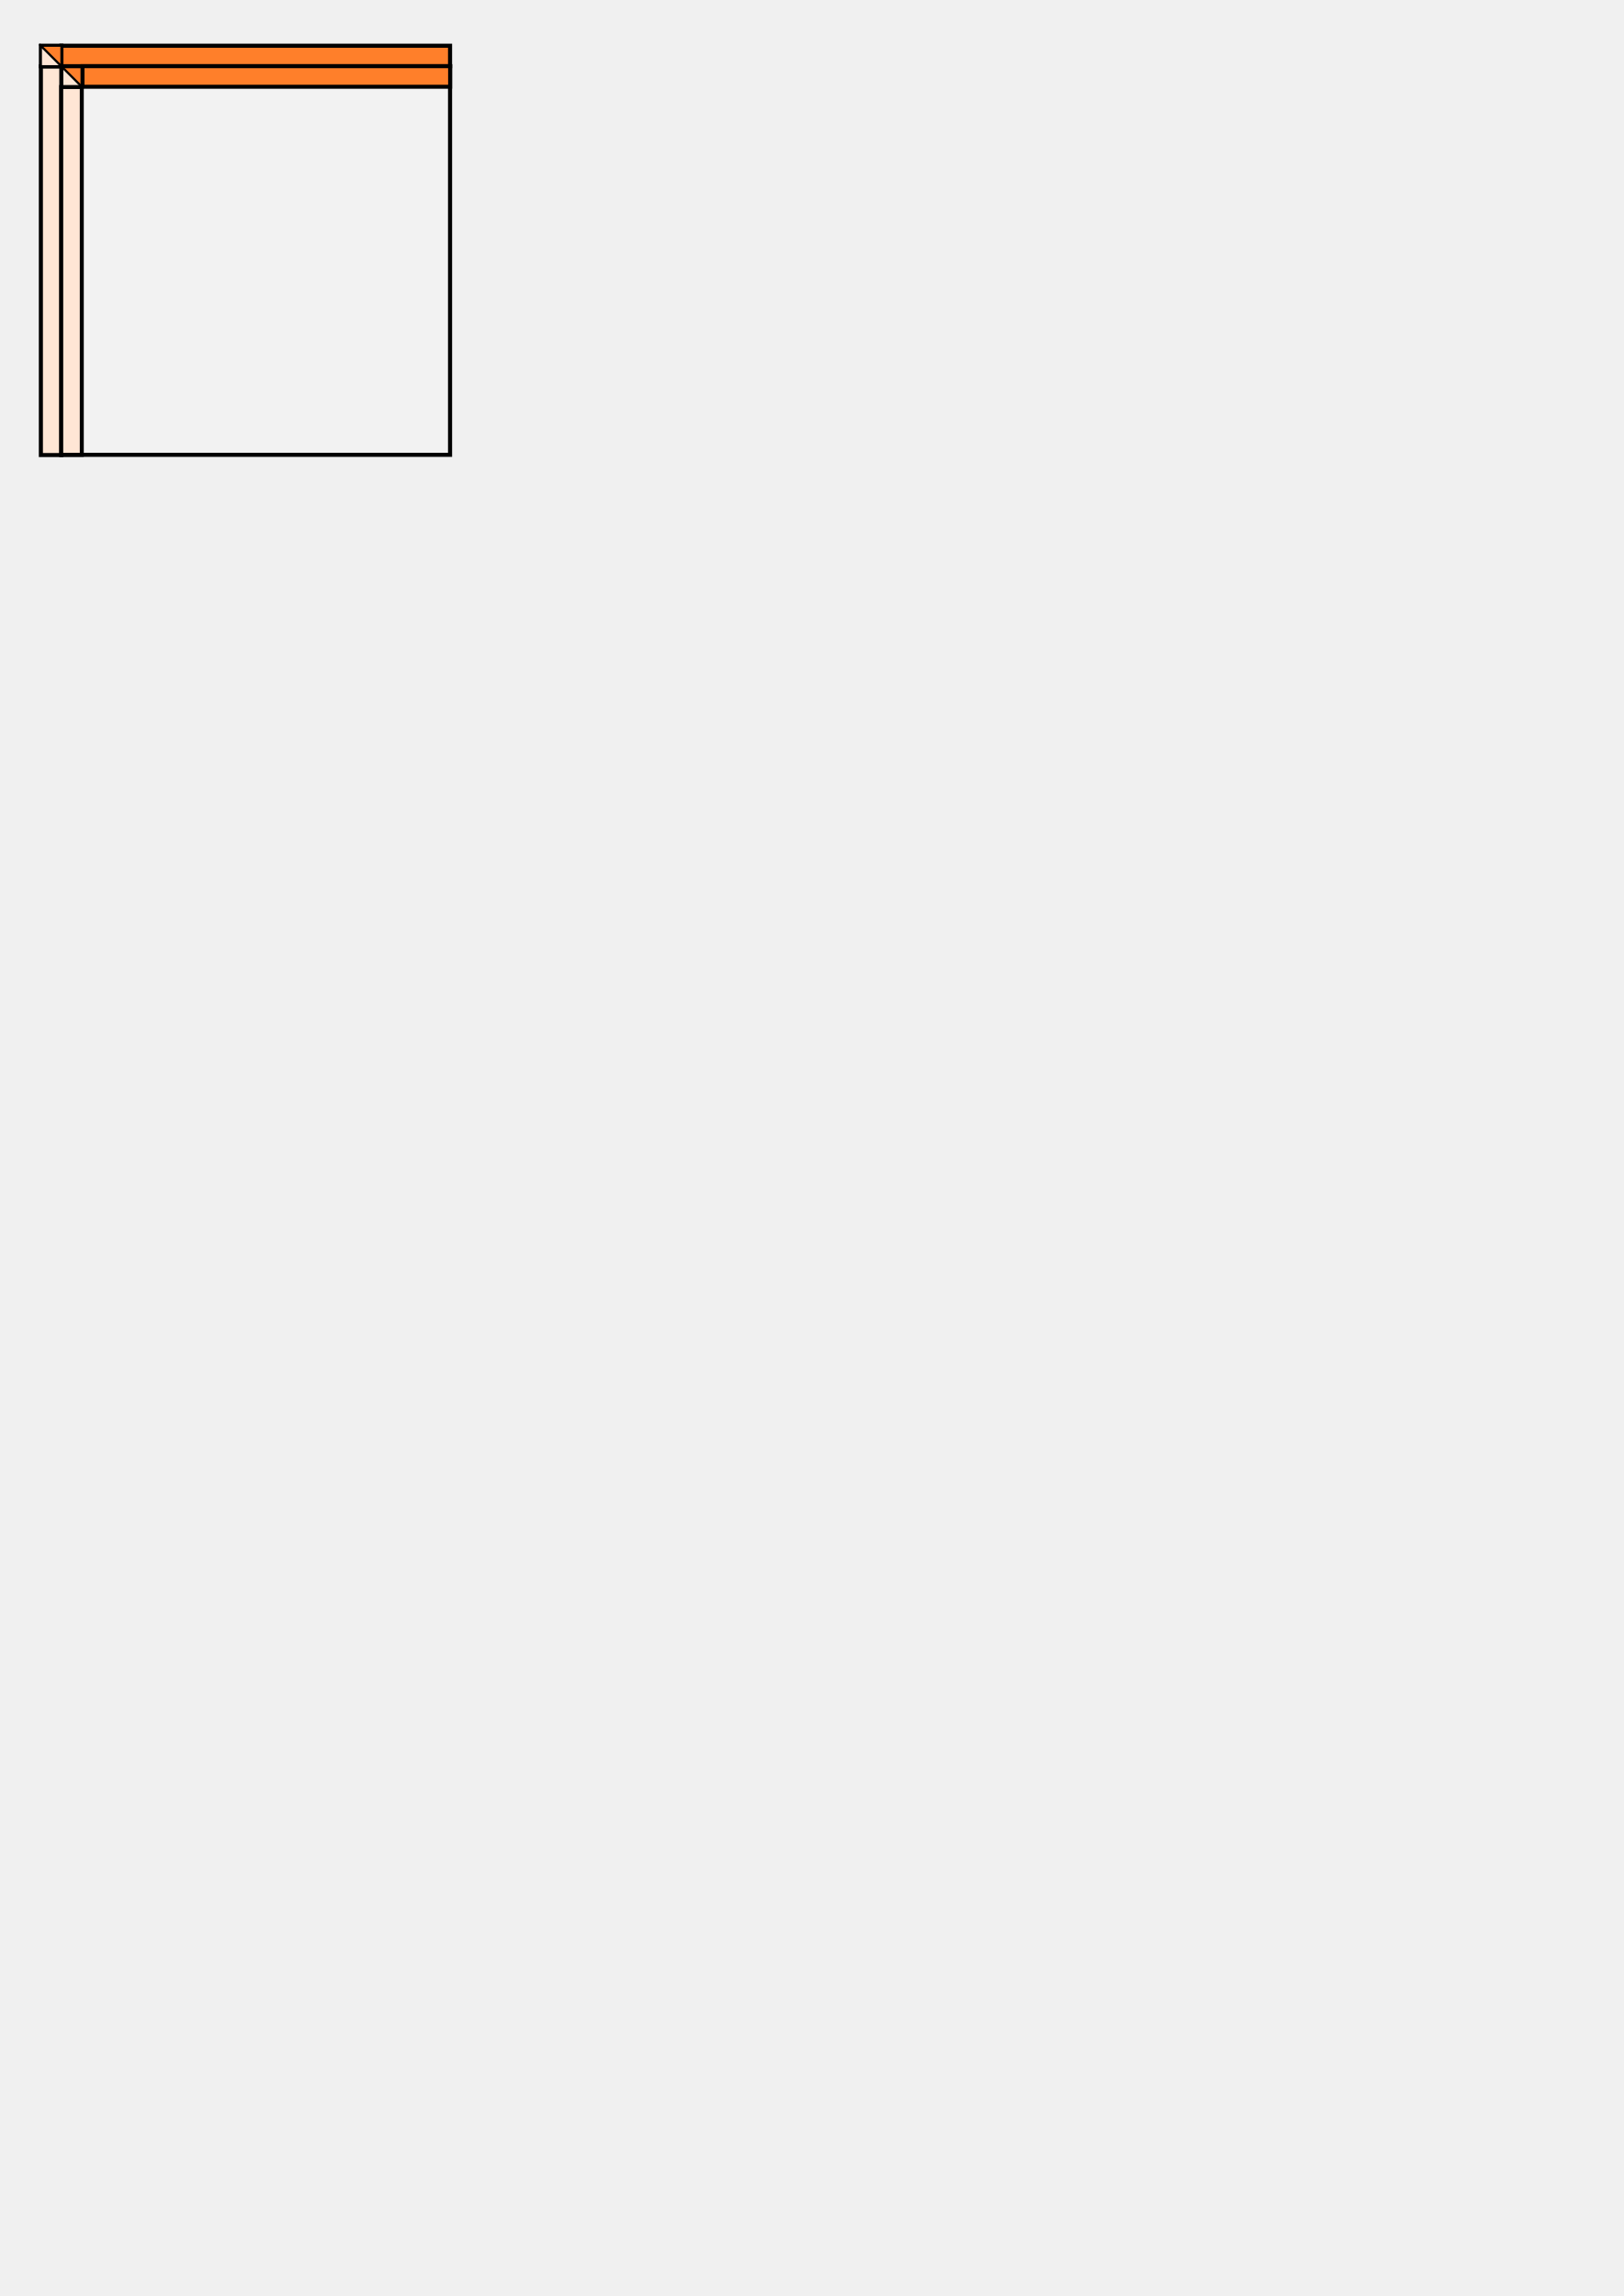
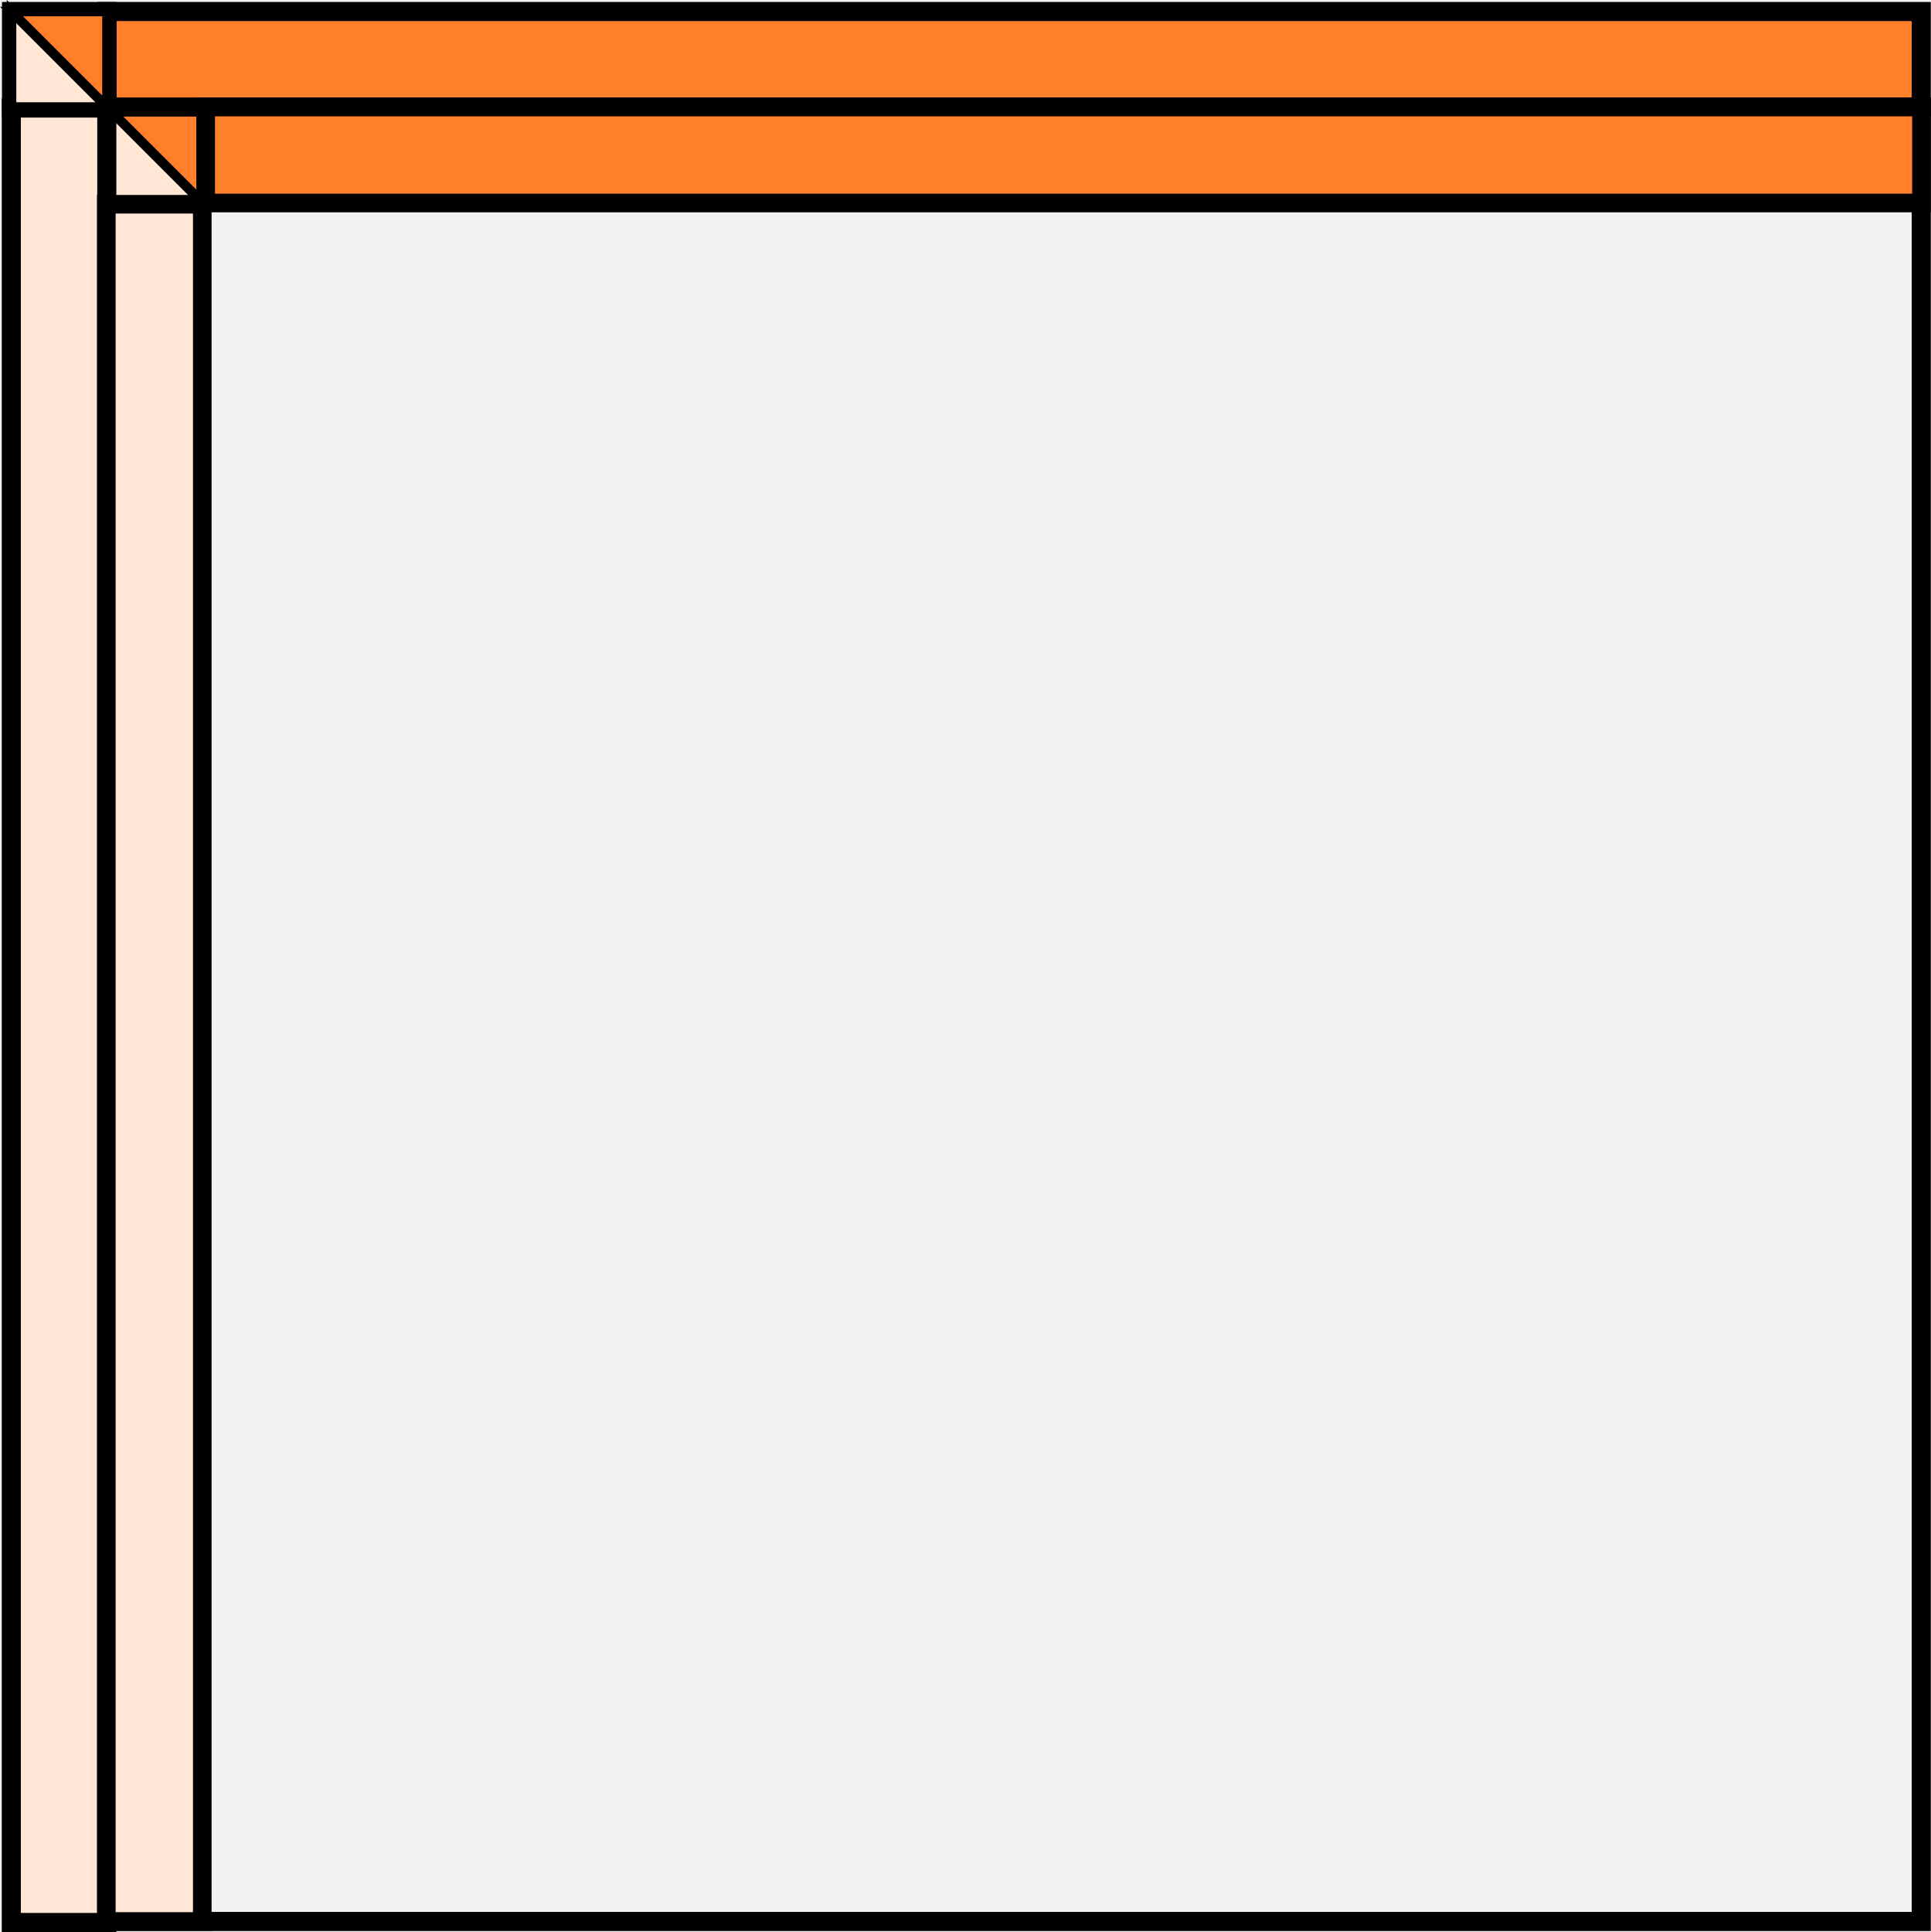
- <svg xmlns="http://www.w3.org/2000/svg" width="210mm" height="297mm" id="svg2" version="1.1">
+ <svg xmlns="http://www.w3.org/2000/svg" width="53.501mm" height="53.528mm" id="svg2" version="1.1">
  <defs id="defs4" />
-   <g id="layer1">
-     <rect style="fill:#f2f2f2;fill-opacity:1;stroke:#000000;stroke-width:2;stroke-miterlimit:4;stroke-opacity:1;stroke-dasharray:none;stroke-dashoffset:0" id="rect3057" width="190" height="190" x="30" y="32.362" />
-     <rect y="32.362" x="30" height="10" width="10" id="rect3249" style="fill:#ffffff;fill-opacity:1;stroke:#000000;stroke-width:2;stroke-miterlimit:4;stroke-opacity:1;stroke-dasharray:none;stroke-dashoffset:0" />
-     <path id="path3251" d="m 30,32.362 10,10 -10,0 z" style="fill:#ffe6d5;stroke:#000000;stroke-width:1px;stroke-linecap:butt;stroke-linejoin:miter;stroke-opacity:1" />
-     <path style="fill:#ff7f2a;stroke:#000000;stroke-width:1px;stroke-linecap:butt;stroke-linejoin:miter;stroke-opacity:1" d="m 40,42.362 -10,-10 10,0 z" id="path3253" />
-     <rect style="fill:#ff7f2a;fill-opacity:1;stroke:#000000;stroke-width:2;stroke-miterlimit:4;stroke-opacity:1;stroke-dasharray:none;stroke-dashoffset:0" id="rect3053" width="190" height="10" x="30" y="22.362" />
-     <rect y="-29.977" x="32.467" height="10" width="190" id="rect3055" style="fill:#ffe6d5;fill-opacity:1;stroke:#000000;stroke-width:2;stroke-miterlimit:4;stroke-opacity:1;stroke-dasharray:none;stroke-dashoffset:0" transform="matrix(0,1,-1,0,0,0)" />
-     <rect style="fill:#ffffff;fill-opacity:1;stroke:#000000;stroke-width:2;stroke-miterlimit:4;stroke-opacity:1;stroke-dasharray:none;stroke-dashoffset:0" id="rect3049" width="10" height="10" x="20" y="22.362" />
-     <path style="fill:#ffe6d5;stroke:#000000;stroke-width:1px;stroke-linecap:butt;stroke-linejoin:miter;stroke-opacity:1" d="m 20,22.362 10,10 -10,0 z" id="path3059" />
-     <path id="path3061" d="m 30,32.362 -10,-10 10,0 z" style="fill:#ff7f2a;stroke:#000000;stroke-width:1px;stroke-linecap:butt;stroke-linejoin:miter;stroke-opacity:1" />
-     <rect y="32.362" x="40.329" height="10.05" width="179.696" id="rect3276" style="fill:#ff7f2a;fill-opacity:1;stroke:#000000;stroke-width:1.95;stroke-miterlimit:4;stroke-opacity:1;stroke-dasharray:none;stroke-dashoffset:0" />
-     <rect transform="matrix(0,1,-1,0,0,0)" style="fill:#ffe6d5;fill-opacity:1;stroke:#000000;stroke-width:1.951;stroke-miterlimit:4;stroke-opacity:1;stroke-dasharray:none;stroke-dashoffset:0" id="rect3278" width="179.822" height="10.049" x="42.544" y="-39.977" />
+   <g id="layer1" transform="translate(-18.79289,-21.15508)">
+     <rect style="fill:#f2f2f2;fill-opacity:1;stroke:#000000;stroke-width:2;stroke-miterlimit:4;stroke-dasharray:none;stroke-dashoffset:0;stroke-opacity:1" id="rect3057" width="190" height="190" x="30" y="32.362" />
+     <rect y="32.362" x="30" height="10" width="10" id="rect3249" style="fill:#ffffff;fill-opacity:1;stroke:#000000;stroke-width:2;stroke-miterlimit:4;stroke-dasharray:none;stroke-dashoffset:0;stroke-opacity:1" />
+     <path id="path3251" d="m 30,32.362 10,10 H 30 Z" style="fill:#ffe6d5;stroke:#000000;stroke-width:1px;stroke-linecap:butt;stroke-linejoin:miter;stroke-opacity:1" />
+     <path style="fill:#ff7f2a;stroke:#000000;stroke-width:1px;stroke-linecap:butt;stroke-linejoin:miter;stroke-opacity:1" d="m 40,42.362 -10,-10 h 10 z" id="path3253" />
+     <rect style="fill:#ff7f2a;fill-opacity:1;stroke:#000000;stroke-width:2;stroke-miterlimit:4;stroke-dasharray:none;stroke-dashoffset:0;stroke-opacity:1" id="rect3053" width="190" height="10" x="30" y="22.362" />
+     <rect y="-29.977" x="32.467" height="10" width="190" id="rect3055" style="fill:#ffe6d5;fill-opacity:1;stroke:#000000;stroke-width:2;stroke-miterlimit:4;stroke-dasharray:none;stroke-dashoffset:0;stroke-opacity:1" transform="rotate(90)" />
+     <rect style="fill:#ffffff;fill-opacity:1;stroke:#000000;stroke-width:2;stroke-miterlimit:4;stroke-dasharray:none;stroke-dashoffset:0;stroke-opacity:1" id="rect3049" width="10" height="10" x="20" y="22.362" />
+     <path style="fill:#ffe6d5;stroke:#000000;stroke-width:1px;stroke-linecap:butt;stroke-linejoin:miter;stroke-opacity:1" d="m 20,22.362 10,10 H 20 Z" id="path3059" />
+     <path id="path3061" d="m 30,32.362 -10,-10 h 10 z" style="fill:#ff7f2a;stroke:#000000;stroke-width:1px;stroke-linecap:butt;stroke-linejoin:miter;stroke-opacity:1" />
+     <rect y="32.362" x="40.329" height="10.05" width="179.696" id="rect3276" style="fill:#ff7f2a;fill-opacity:1;stroke:#000000;stroke-width:1.95;stroke-miterlimit:4;stroke-dasharray:none;stroke-dashoffset:0;stroke-opacity:1" />
+     <rect transform="rotate(90)" style="fill:#ffe6d5;fill-opacity:1;stroke:#000000;stroke-width:1.95;stroke-miterlimit:4;stroke-dasharray:none;stroke-dashoffset:0;stroke-opacity:1" id="rect3278" width="179.822" height="10.049" x="42.544" y="-39.977" />
  </g>
</svg>
